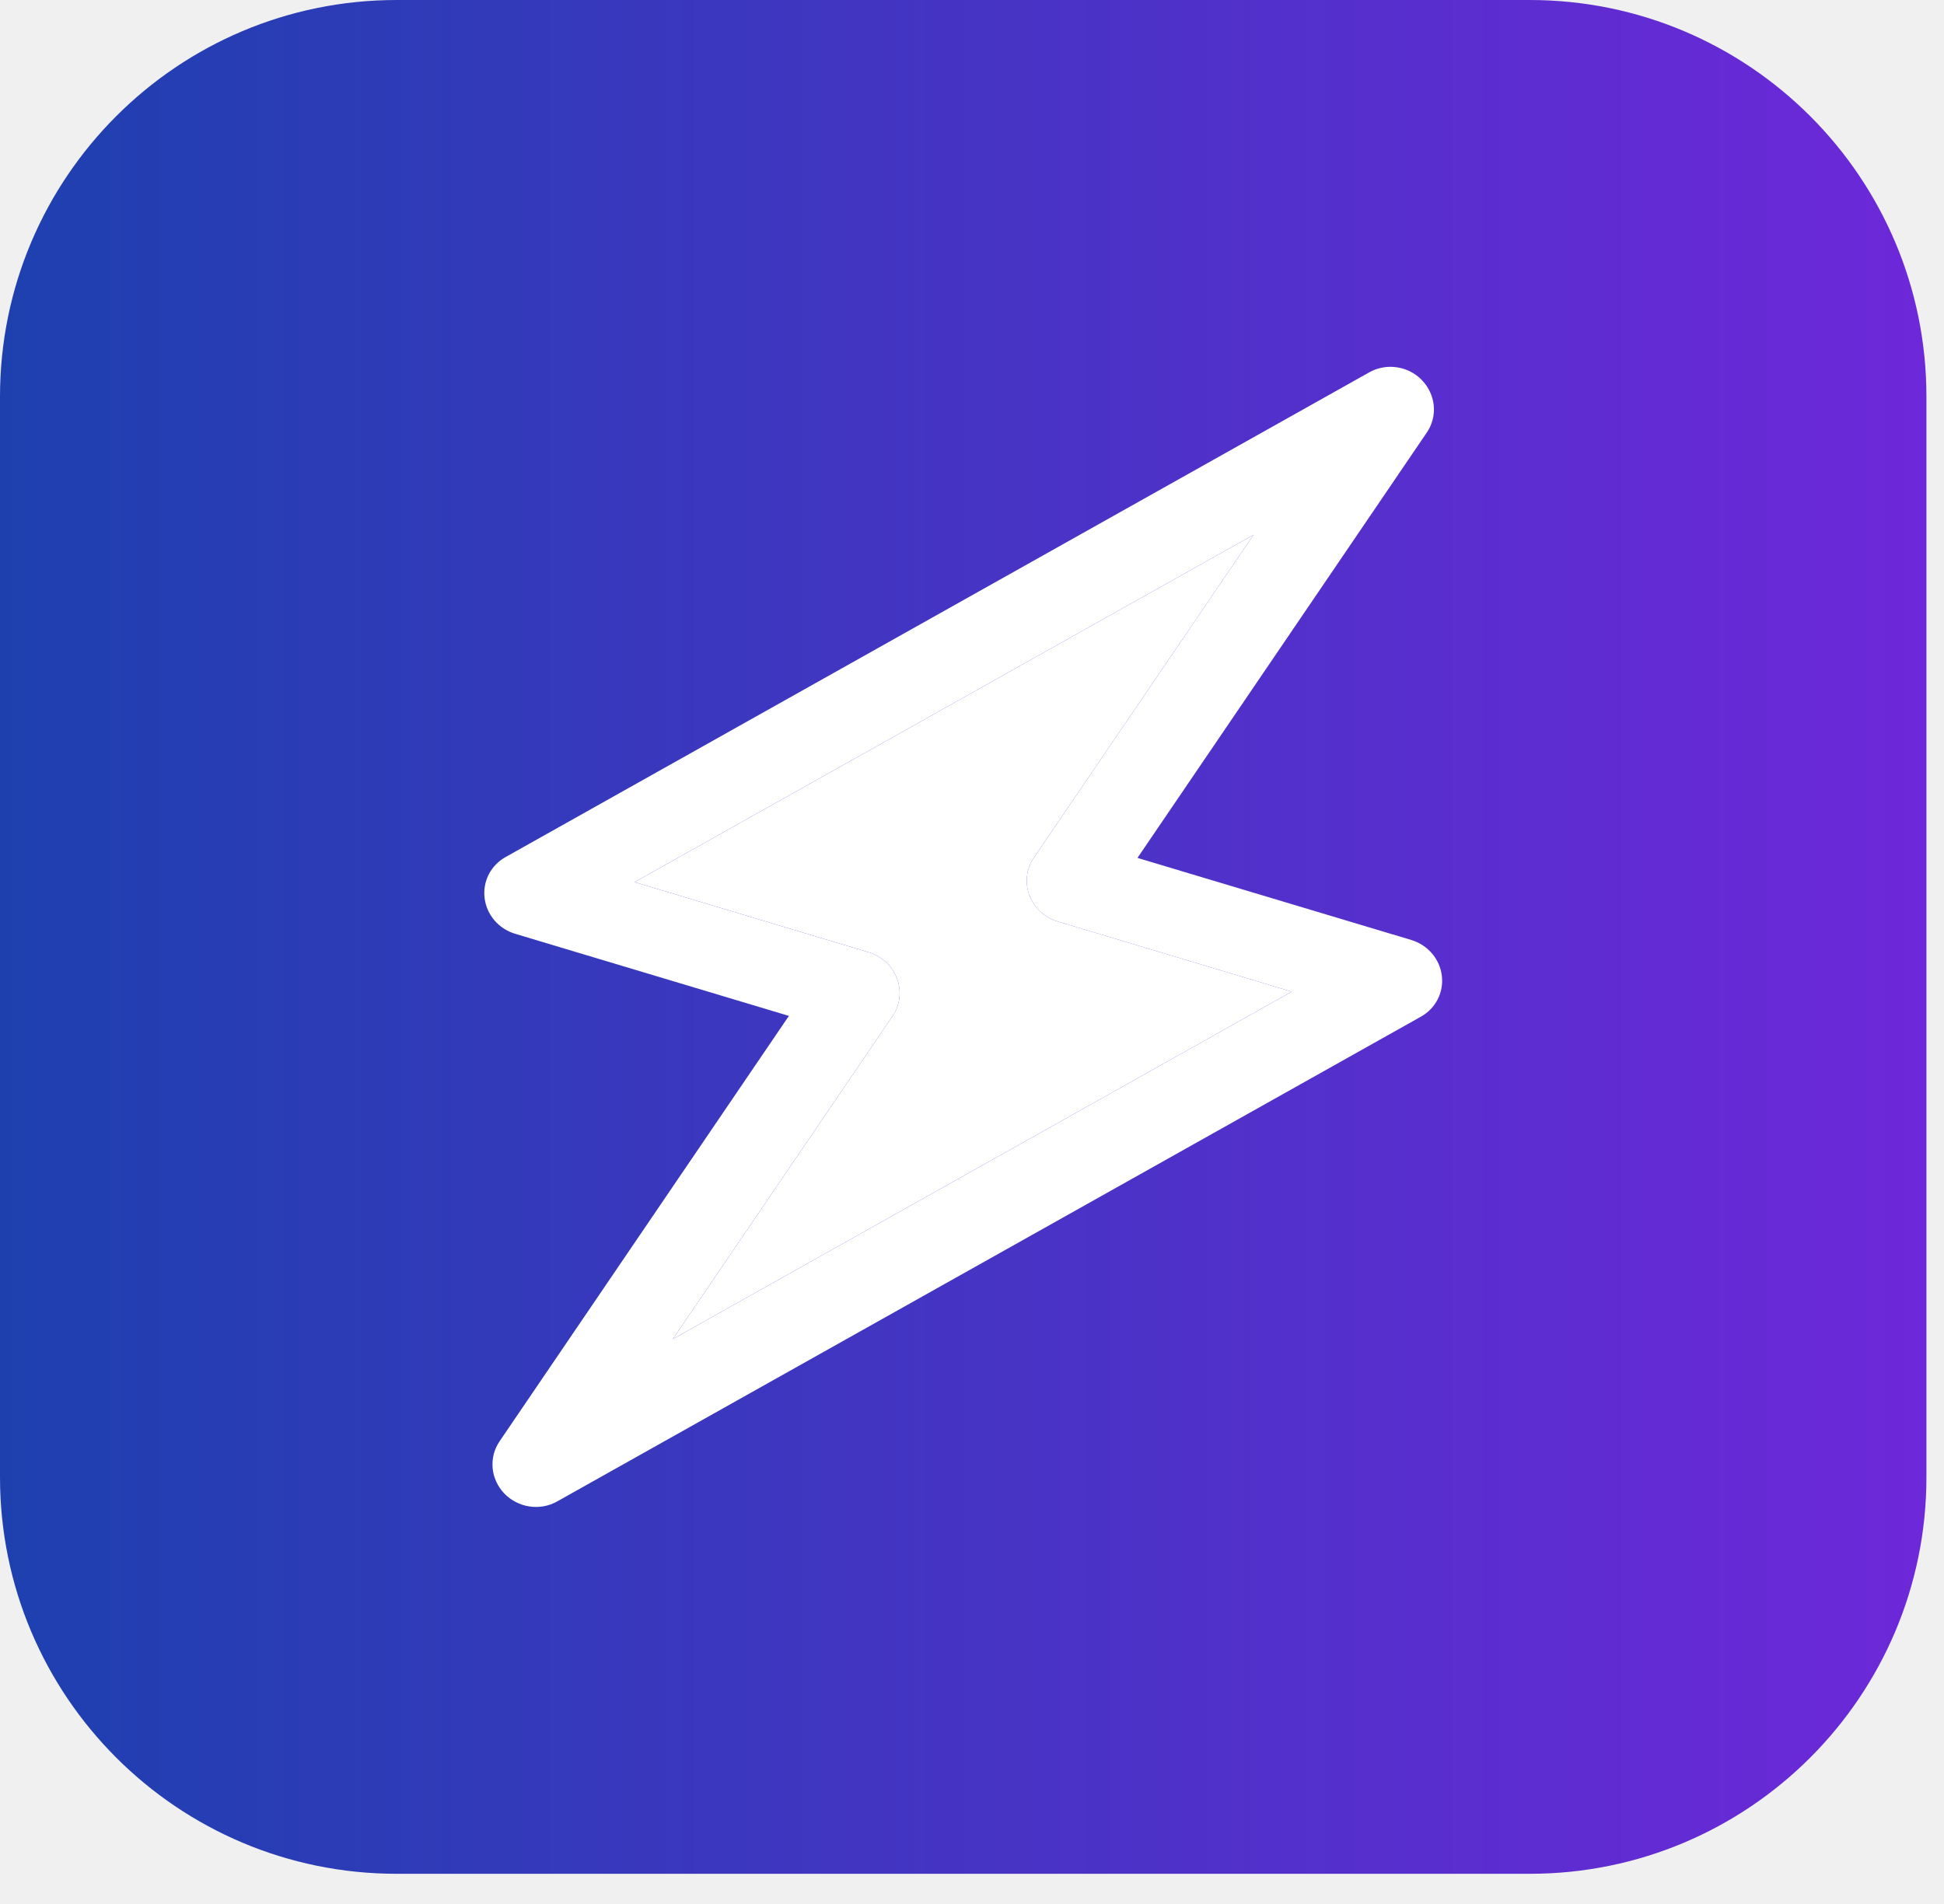
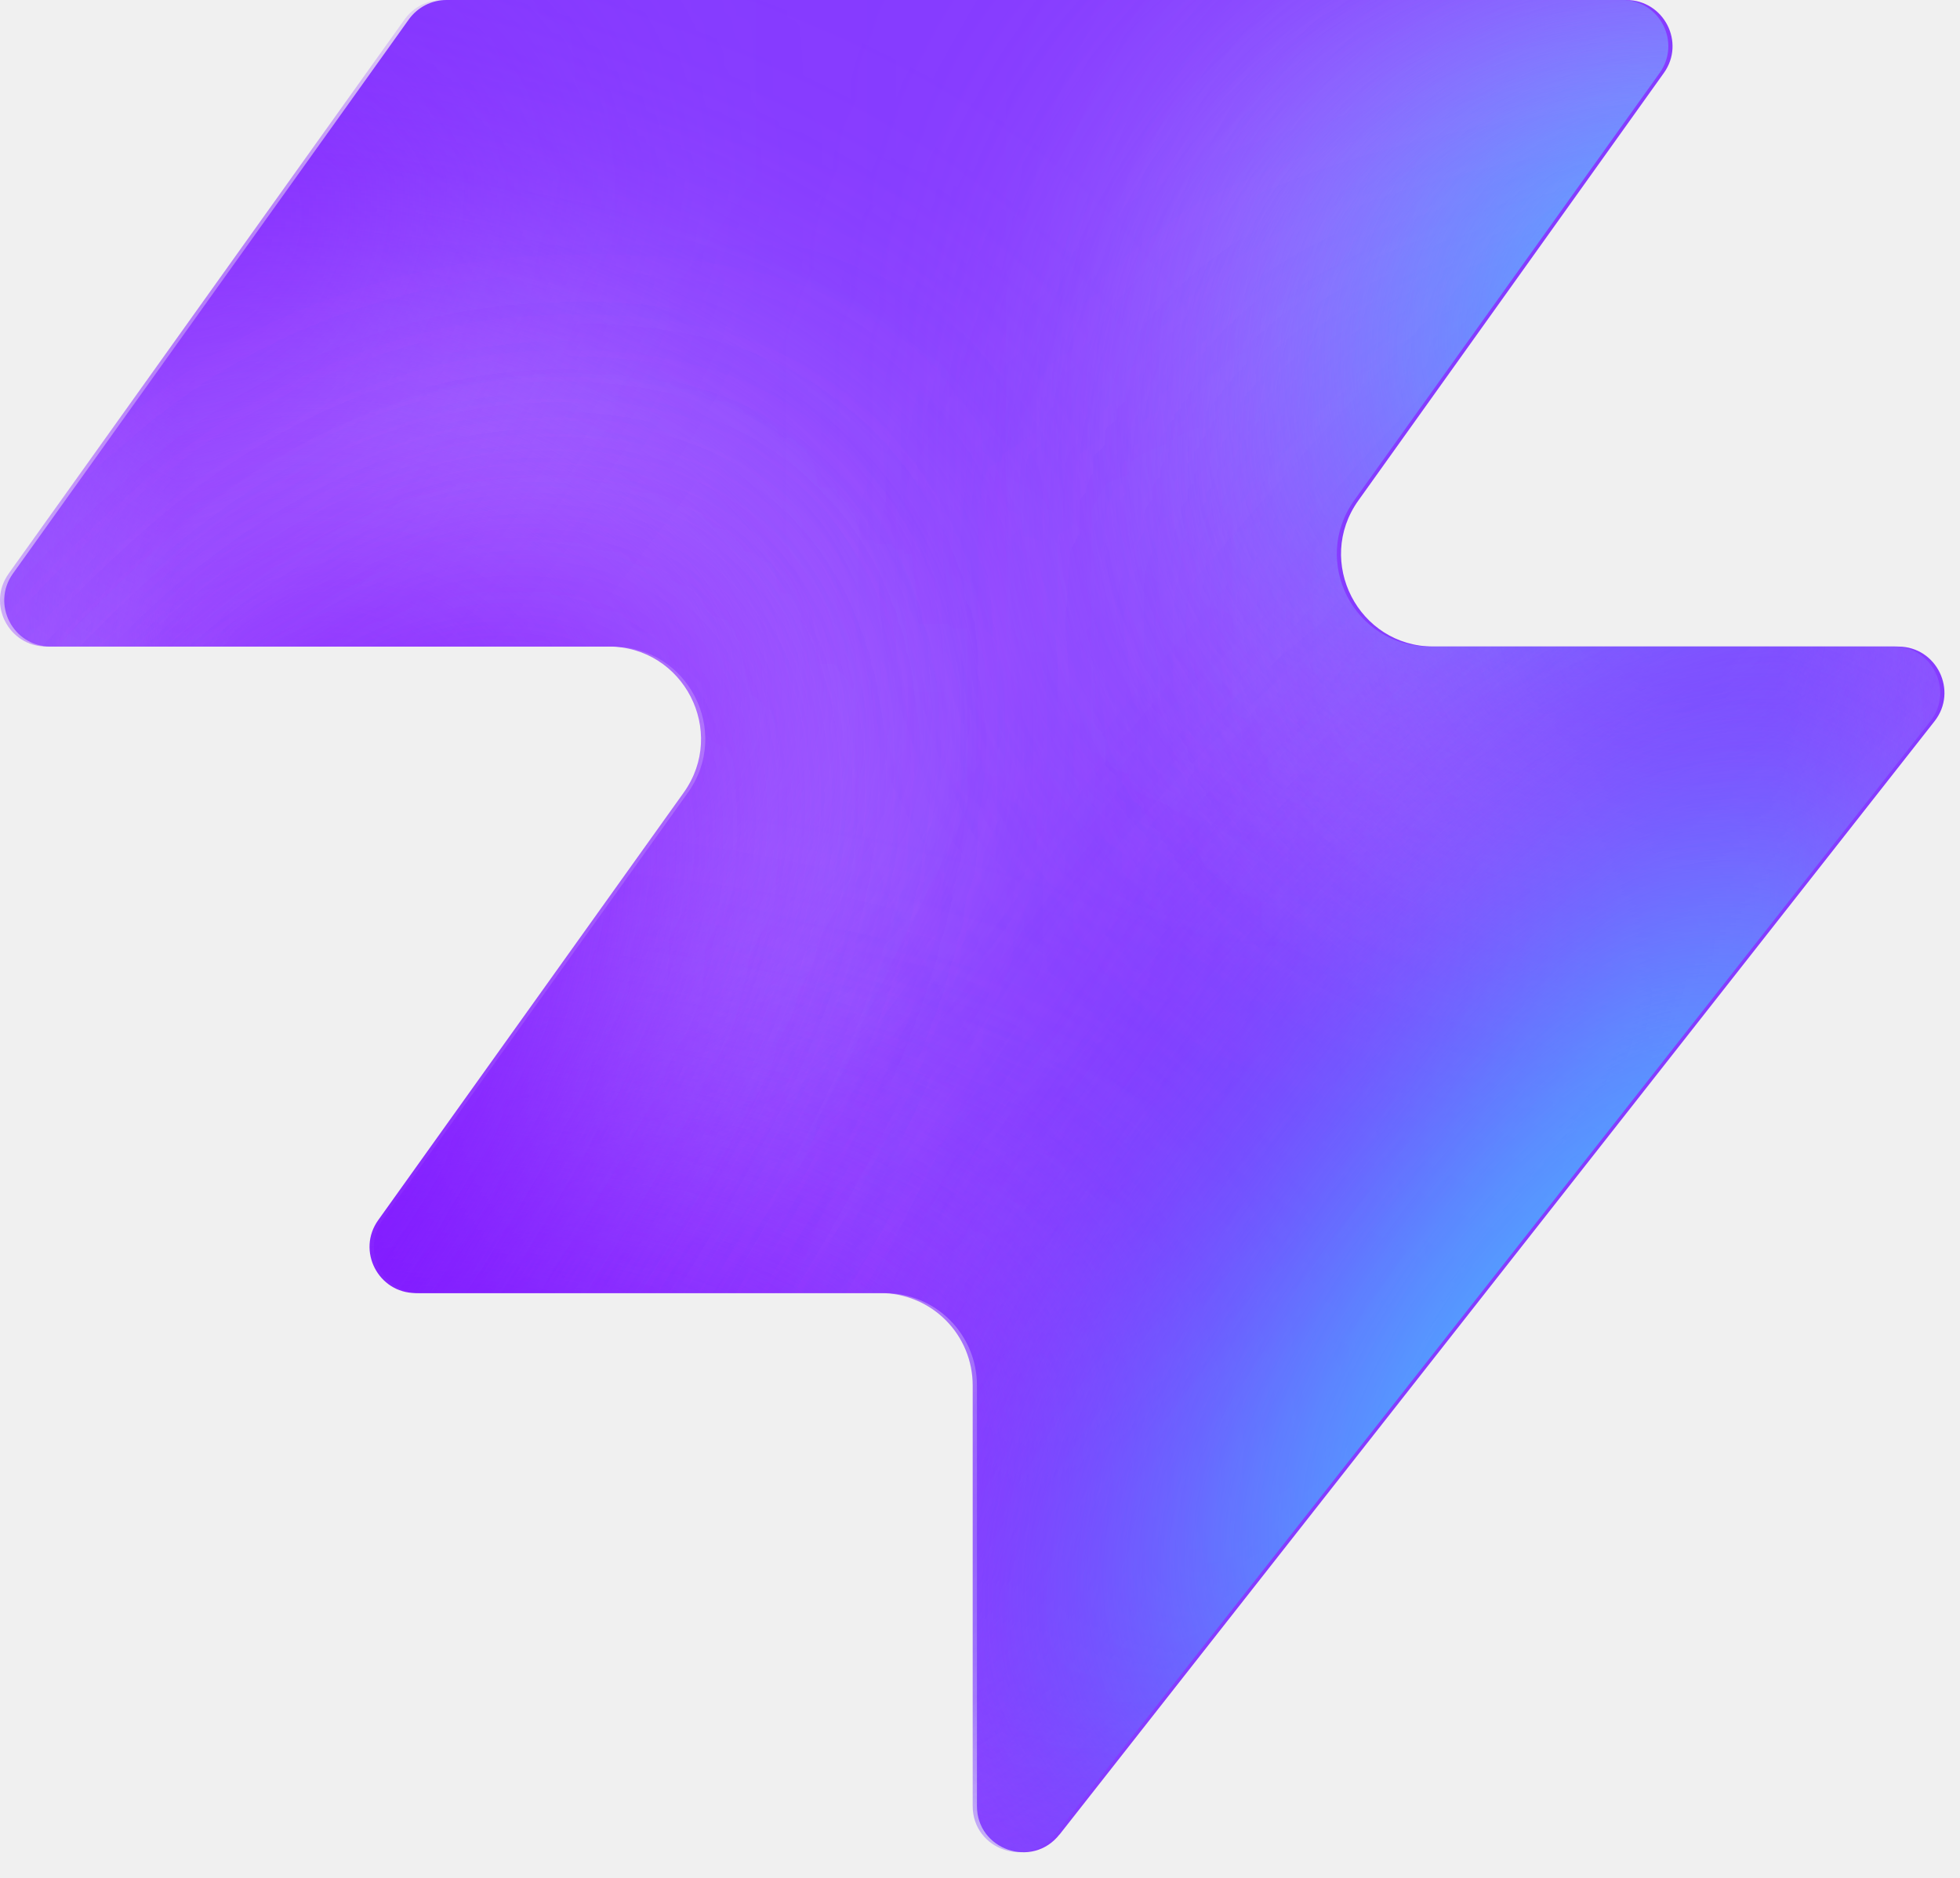
- <svg xmlns="http://www.w3.org/2000/svg" width="49" height="48" viewBox="0 0 49 48" fill="none">
-   <rect width="48.557" height="47.239" rx="10" fill="url(#paint0_linear_2146_3092)" />
-   <path d="M35.845 9.589C36.014 9.765 36.117 9.991 36.139 10.229C36.161 10.468 36.099 10.706 35.964 10.904L28.671 21.628L35.572 23.697C35.775 23.758 35.956 23.875 36.093 24.035C36.23 24.194 36.316 24.389 36.342 24.594C36.368 24.8 36.332 25.007 36.239 25.192C36.145 25.376 35.998 25.528 35.816 25.63L14.043 37.852C13.832 37.971 13.586 38.015 13.344 37.978C13.102 37.942 12.879 37.826 12.71 37.65C12.542 37.474 12.439 37.249 12.417 37.01C12.396 36.771 12.457 36.534 12.592 36.336L19.885 25.611L12.985 23.541C12.782 23.48 12.601 23.363 12.464 23.204C12.327 23.044 12.241 22.85 12.215 22.644C12.189 22.439 12.225 22.231 12.318 22.047C12.412 21.863 12.559 21.71 12.741 21.608L34.514 9.386C34.724 9.268 34.97 9.223 35.212 9.26C35.454 9.296 35.677 9.412 35.845 9.587L35.845 9.589ZM15.995 22.238L21.898 24.008C22.061 24.057 22.21 24.142 22.334 24.257C22.457 24.372 22.552 24.513 22.61 24.67C22.669 24.826 22.689 24.993 22.669 25.157C22.65 25.322 22.591 25.479 22.498 25.616L16.96 33.757L32.56 25L26.659 23.23C26.496 23.181 26.347 23.096 26.223 22.981C26.1 22.866 26.005 22.725 25.946 22.569C25.888 22.412 25.868 22.245 25.887 22.081C25.907 21.917 25.966 21.76 26.059 21.623L31.597 13.482L15.995 22.238Z" fill="white" />
-   <path d="M15.995 22.238L21.898 24.008C22.061 24.057 22.21 24.142 22.334 24.257C22.457 24.372 22.552 24.513 22.61 24.67C22.669 24.826 22.689 24.993 22.669 25.157C22.65 25.322 22.591 25.479 22.498 25.616L16.96 33.757L32.56 25L26.659 23.23C26.496 23.181 26.347 23.096 26.223 22.981C26.1 22.866 26.005 22.725 25.946 22.569C25.888 22.412 25.868 22.245 25.887 22.081C25.907 21.917 25.966 21.76 26.059 21.623L31.597 13.482L15.995 22.238Z" fill="white" />
+ <svg xmlns="http://www.w3.org/2000/svg" width="48" height="46" fill="none" viewBox="0 0 48 46">
+   <path fill="#863bff" d="M25.946 44.938c-.664.845-2.021.375-2.021-.698V33.937a2.26 2.26 0 0 0-2.262-2.262H10.287c-.92 0-1.456-1.04-.92-1.788l7.48-10.471c1.07-1.497 0-3.578-1.842-3.578H1.237c-.92 0-1.456-1.04-.92-1.788L10.013.474c.214-.297.556-.474.92-.474h28.894c.92 0 1.456 1.04.92 1.788l-7.48 10.471c-1.07 1.498 0 3.579 1.842 3.579h11.377c.943 0 1.473 1.088.89 1.83L25.947 44.94z" style="fill:#863bff;fill:color(display-p3 .525 .23 1);fill-opacity:1" />
+   <mask id="a" width="48" height="46" x="0" y="0" maskUnits="userSpaceOnUse" style="mask-type:alpha">
+     <path fill="#000" d="M25.842 44.938c-.664.844-2.021.375-2.021-.698V33.937a2.26 2.26 0 0 0-2.262-2.262H10.183c-.92 0-1.456-1.04-.92-1.788l7.48-10.471c1.07-1.498 0-3.579-1.842-3.579H1.133c-.92 0-1.456-1.04-.92-1.787L9.91.473c.214-.297.556-.474.92-.474h28.894c.92 0 1.456 1.04.92 1.788l-7.48 10.471c-1.07 1.498 0 3.578 1.842 3.578h11.377c.943 0 1.473 1.088.89 1.832L25.843 44.94z" style="fill:#000;fill-opacity:1" />
+   </mask>
+   <g mask="url(#a)">
+     <g filter="url(#b)">
+       <ellipse cx="5.508" cy="14.704" fill="#ede6ff" rx="5.508" ry="14.704" style="fill:#ede6ff;fill:color(display-p3 .927 .903 1);fill-opacity:1" transform="matrix(.00324 1 1 -.00324 -4.47 31.516)" />
+     </g>
+     <g filter="url(#c)">
+       <ellipse cx="10.399" cy="29.851" fill="#ede6ff" rx="10.399" ry="29.851" style="fill:#ede6ff;fill:color(display-p3 .927 .903 1);fill-opacity:1" transform="matrix(.00324 1 1 -.00324 -39.328 7.883)" />
+     </g>
+     <g filter="url(#d)">
+       <ellipse cx="5.508" cy="30.487" fill="#7e14ff" rx="5.508" ry="30.487" style="fill:#7e14ff;fill:color(display-p3 .492 .077 1);fill-opacity:1" transform="rotate(89.814 -25.913 -14.639)scale(1 -1)" />
+     </g>
+     <g filter="url(#e)">
+       <ellipse cx="5.508" cy="30.599" fill="#7e14ff" rx="5.508" ry="30.599" style="fill:#7e14ff;fill:color(display-p3 .492 .077 1);fill-opacity:1" transform="rotate(89.814 -32.644 -3.334)scale(1 -1)" />
+     </g>
+     <g filter="url(#f)">
+       <ellipse cx="5.508" cy="30.599" fill="#7e14ff" rx="5.508" ry="30.599" style="fill:#7e14ff;fill:color(display-p3 .492 .077 1);fill-opacity:1" transform="matrix(.00324 1 1 -.00324 -34.34 30.47)" />
+     </g>
+     <g filter="url(#g)">
+       <ellipse cx="14.072" cy="22.078" fill="#ede6ff" rx="14.072" ry="22.078" style="fill:#ede6ff;fill:color(display-p3 .927 .903 1);fill-opacity:1" transform="rotate(93.35 24.506 48.493)scale(-1 1)" />
+     </g>
+     <g filter="url(#h)">
+       <ellipse cx="3.47" cy="21.501" fill="#7e14ff" rx="3.47" ry="21.501" style="fill:#7e14ff;fill:color(display-p3 .492 .077 1);fill-opacity:1" transform="rotate(89.009 28.708 47.59)scale(-1 1)" />
+     </g>
+     <g filter="url(#i)">
+       <ellipse cx="3.47" cy="21.501" fill="#7e14ff" rx="3.47" ry="21.501" style="fill:#7e14ff;fill:color(display-p3 .492 .077 1);fill-opacity:1" transform="rotate(89.009 28.708 47.59)scale(-1 1)" />
+     </g>
+     <g filter="url(#j)">
+       <ellipse cx=".387" cy="8.972" fill="#7e14ff" rx="4.407" ry="29.108" style="fill:#7e14ff;fill:color(display-p3 .492 .077 1);fill-opacity:1" transform="rotate(39.51 .387 8.972)" />
+     </g>
+     <g filter="url(#k)">
+       <ellipse cx="47.523" cy="-6.092" fill="#7e14ff" rx="4.407" ry="29.108" style="fill:#7e14ff;fill:color(display-p3 .492 .077 1);fill-opacity:1" transform="rotate(37.892 47.523 -6.092)" />
+     </g>
+     <g filter="url(#l)">
+       <ellipse cx="41.412" cy="6.333" fill="#47bfff" rx="5.971" ry="9.665" style="fill:#47bfff;fill:color(display-p3 .28 .748 1);fill-opacity:1" transform="rotate(37.892 41.412 6.333)" />
+     </g>
+     <g filter="url(#m)">
+       <ellipse cx="-1.879" cy="38.332" fill="#7e14ff" rx="4.407" ry="29.108" style="fill:#7e14ff;fill:color(display-p3 .492 .077 1);fill-opacity:1" transform="rotate(37.892 -1.88 38.332)" />
+     </g>
+     <g filter="url(#n)">
+       <ellipse cx="-1.879" cy="38.332" fill="#7e14ff" rx="4.407" ry="29.108" style="fill:#7e14ff;fill:color(display-p3 .492 .077 1);fill-opacity:1" transform="rotate(37.892 -1.88 38.332)" />
+     </g>
+     <g filter="url(#o)">
+       <ellipse cx="35.651" cy="29.907" fill="#7e14ff" rx="4.407" ry="29.108" style="fill:#7e14ff;fill:color(display-p3 .492 .077 1);fill-opacity:1" transform="rotate(37.892 35.651 29.907)" />
+     </g>
+     <g filter="url(#p)">
+       <ellipse cx="38.418" cy="32.4" fill="#47bfff" rx="5.971" ry="15.297" style="fill:#47bfff;fill:color(display-p3 .28 .748 1);fill-opacity:1" transform="rotate(37.892 38.418 32.4)" />
+     </g>
+   </g>
  <defs>
-     <linearGradient id="paint0_linear_2146_3092" x1="0" y1="23.619" x2="48.557" y2="23.619" gradientUnits="userSpaceOnUse">
-       <stop stop-color="#1E40AF" />
-       <stop offset="1" stop-color="#6D28D9" />
-     </linearGradient>
+     <filter id="b" width="60.045" height="41.654" x="-19.77" y="16.149" color-interpolation-filters="sRGB" filterUnits="userSpaceOnUse">
+       <feFlood flood-opacity="0" result="BackgroundImageFix" />
+       <feBlend in="SourceGraphic" in2="BackgroundImageFix" result="shape" />
+       <feGaussianBlur result="effect1_foregroundBlur_2002_17158" stdDeviation="7.659" />
+     </filter>
+     <filter id="c" width="90.34" height="51.437" x="-54.613" y="-7.533" color-interpolation-filters="sRGB" filterUnits="userSpaceOnUse">
+       <feFlood flood-opacity="0" result="BackgroundImageFix" />
+       <feBlend in="SourceGraphic" in2="BackgroundImageFix" result="shape" />
+       <feGaussianBlur result="effect1_foregroundBlur_2002_17158" stdDeviation="7.659" />
+     </filter>
+     <filter id="d" width="79.355" height="29.4" x="-49.64" y="2.03" color-interpolation-filters="sRGB" filterUnits="userSpaceOnUse">
+       <feFlood flood-opacity="0" result="BackgroundImageFix" />
+       <feBlend in="SourceGraphic" in2="BackgroundImageFix" result="shape" />
+       <feGaussianBlur result="effect1_foregroundBlur_2002_17158" stdDeviation="4.596" />
+     </filter>
+     <filter id="e" width="79.579" height="29.4" x="-45.045" y="20.029" color-interpolation-filters="sRGB" filterUnits="userSpaceOnUse">
+       <feFlood flood-opacity="0" result="BackgroundImageFix" />
+       <feBlend in="SourceGraphic" in2="BackgroundImageFix" result="shape" />
+       <feGaussianBlur result="effect1_foregroundBlur_2002_17158" stdDeviation="4.596" />
+     </filter>
+     <filter id="f" width="79.579" height="29.4" x="-43.513" y="21.178" color-interpolation-filters="sRGB" filterUnits="userSpaceOnUse">
+       <feFlood flood-opacity="0" result="BackgroundImageFix" />
+       <feBlend in="SourceGraphic" in2="BackgroundImageFix" result="shape" />
+       <feGaussianBlur result="effect1_foregroundBlur_2002_17158" stdDeviation="4.596" />
+     </filter>
+     <filter id="g" width="74.749" height="58.852" x="15.756" y="-17.901" color-interpolation-filters="sRGB" filterUnits="userSpaceOnUse">
+       <feFlood flood-opacity="0" result="BackgroundImageFix" />
+       <feBlend in="SourceGraphic" in2="BackgroundImageFix" result="shape" />
+       <feGaussianBlur result="effect1_foregroundBlur_2002_17158" stdDeviation="7.659" />
+     </filter>
+     <filter id="h" width="61.377" height="25.362" x="23.548" y="2.284" color-interpolation-filters="sRGB" filterUnits="userSpaceOnUse">
+       <feFlood flood-opacity="0" result="BackgroundImageFix" />
+       <feBlend in="SourceGraphic" in2="BackgroundImageFix" result="shape" />
+       <feGaussianBlur result="effect1_foregroundBlur_2002_17158" stdDeviation="4.596" />
+     </filter>
+     <filter id="i" width="61.377" height="25.362" x="23.548" y="2.284" color-interpolation-filters="sRGB" filterUnits="userSpaceOnUse">
+       <feFlood flood-opacity="0" result="BackgroundImageFix" />
+       <feBlend in="SourceGraphic" in2="BackgroundImageFix" result="shape" />
+       <feGaussianBlur result="effect1_foregroundBlur_2002_17158" stdDeviation="4.596" />
+     </filter>
+     <filter id="j" width="56.045" height="63.649" x="-27.636" y="-22.853" color-interpolation-filters="sRGB" filterUnits="userSpaceOnUse">
+       <feFlood flood-opacity="0" result="BackgroundImageFix" />
+       <feBlend in="SourceGraphic" in2="BackgroundImageFix" result="shape" />
+       <feGaussianBlur result="effect1_foregroundBlur_2002_17158" stdDeviation="4.596" />
+     </filter>
+     <filter id="k" width="54.814" height="64.646" x="20.116" y="-38.415" color-interpolation-filters="sRGB" filterUnits="userSpaceOnUse">
+       <feFlood flood-opacity="0" result="BackgroundImageFix" />
+       <feBlend in="SourceGraphic" in2="BackgroundImageFix" result="shape" />
+       <feGaussianBlur result="effect1_foregroundBlur_2002_17158" stdDeviation="4.596" />
+     </filter>
+     <filter id="l" width="33.541" height="35.313" x="24.641" y="-11.323" color-interpolation-filters="sRGB" filterUnits="userSpaceOnUse">
+       <feFlood flood-opacity="0" result="BackgroundImageFix" />
+       <feBlend in="SourceGraphic" in2="BackgroundImageFix" result="shape" />
+       <feGaussianBlur result="effect1_foregroundBlur_2002_17158" stdDeviation="4.596" />
+     </filter>
+     <filter id="m" width="54.814" height="64.646" x="-29.286" y="6.009" color-interpolation-filters="sRGB" filterUnits="userSpaceOnUse">
+       <feFlood flood-opacity="0" result="BackgroundImageFix" />
+       <feBlend in="SourceGraphic" in2="BackgroundImageFix" result="shape" />
+       <feGaussianBlur result="effect1_foregroundBlur_2002_17158" stdDeviation="4.596" />
+     </filter>
+     <filter id="n" width="54.814" height="64.646" x="-29.286" y="6.009" color-interpolation-filters="sRGB" filterUnits="userSpaceOnUse">
+       <feFlood flood-opacity="0" result="BackgroundImageFix" />
+       <feBlend in="SourceGraphic" in2="BackgroundImageFix" result="shape" />
+       <feGaussianBlur result="effect1_foregroundBlur_2002_17158" stdDeviation="4.596" />
+     </filter>
+     <filter id="o" width="54.814" height="64.646" x="8.244" y="-2.416" color-interpolation-filters="sRGB" filterUnits="userSpaceOnUse">
+       <feFlood flood-opacity="0" result="BackgroundImageFix" />
+       <feBlend in="SourceGraphic" in2="BackgroundImageFix" result="shape" />
+       <feGaussianBlur result="effect1_foregroundBlur_2002_17158" stdDeviation="4.596" />
+     </filter>
+     <filter id="p" width="39.409" height="43.623" x="18.713" y="10.588" color-interpolation-filters="sRGB" filterUnits="userSpaceOnUse">
+       <feFlood flood-opacity="0" result="BackgroundImageFix" />
+       <feBlend in="SourceGraphic" in2="BackgroundImageFix" result="shape" />
+       <feGaussianBlur result="effect1_foregroundBlur_2002_17158" stdDeviation="4.596" />
+     </filter>
  </defs>
</svg>
